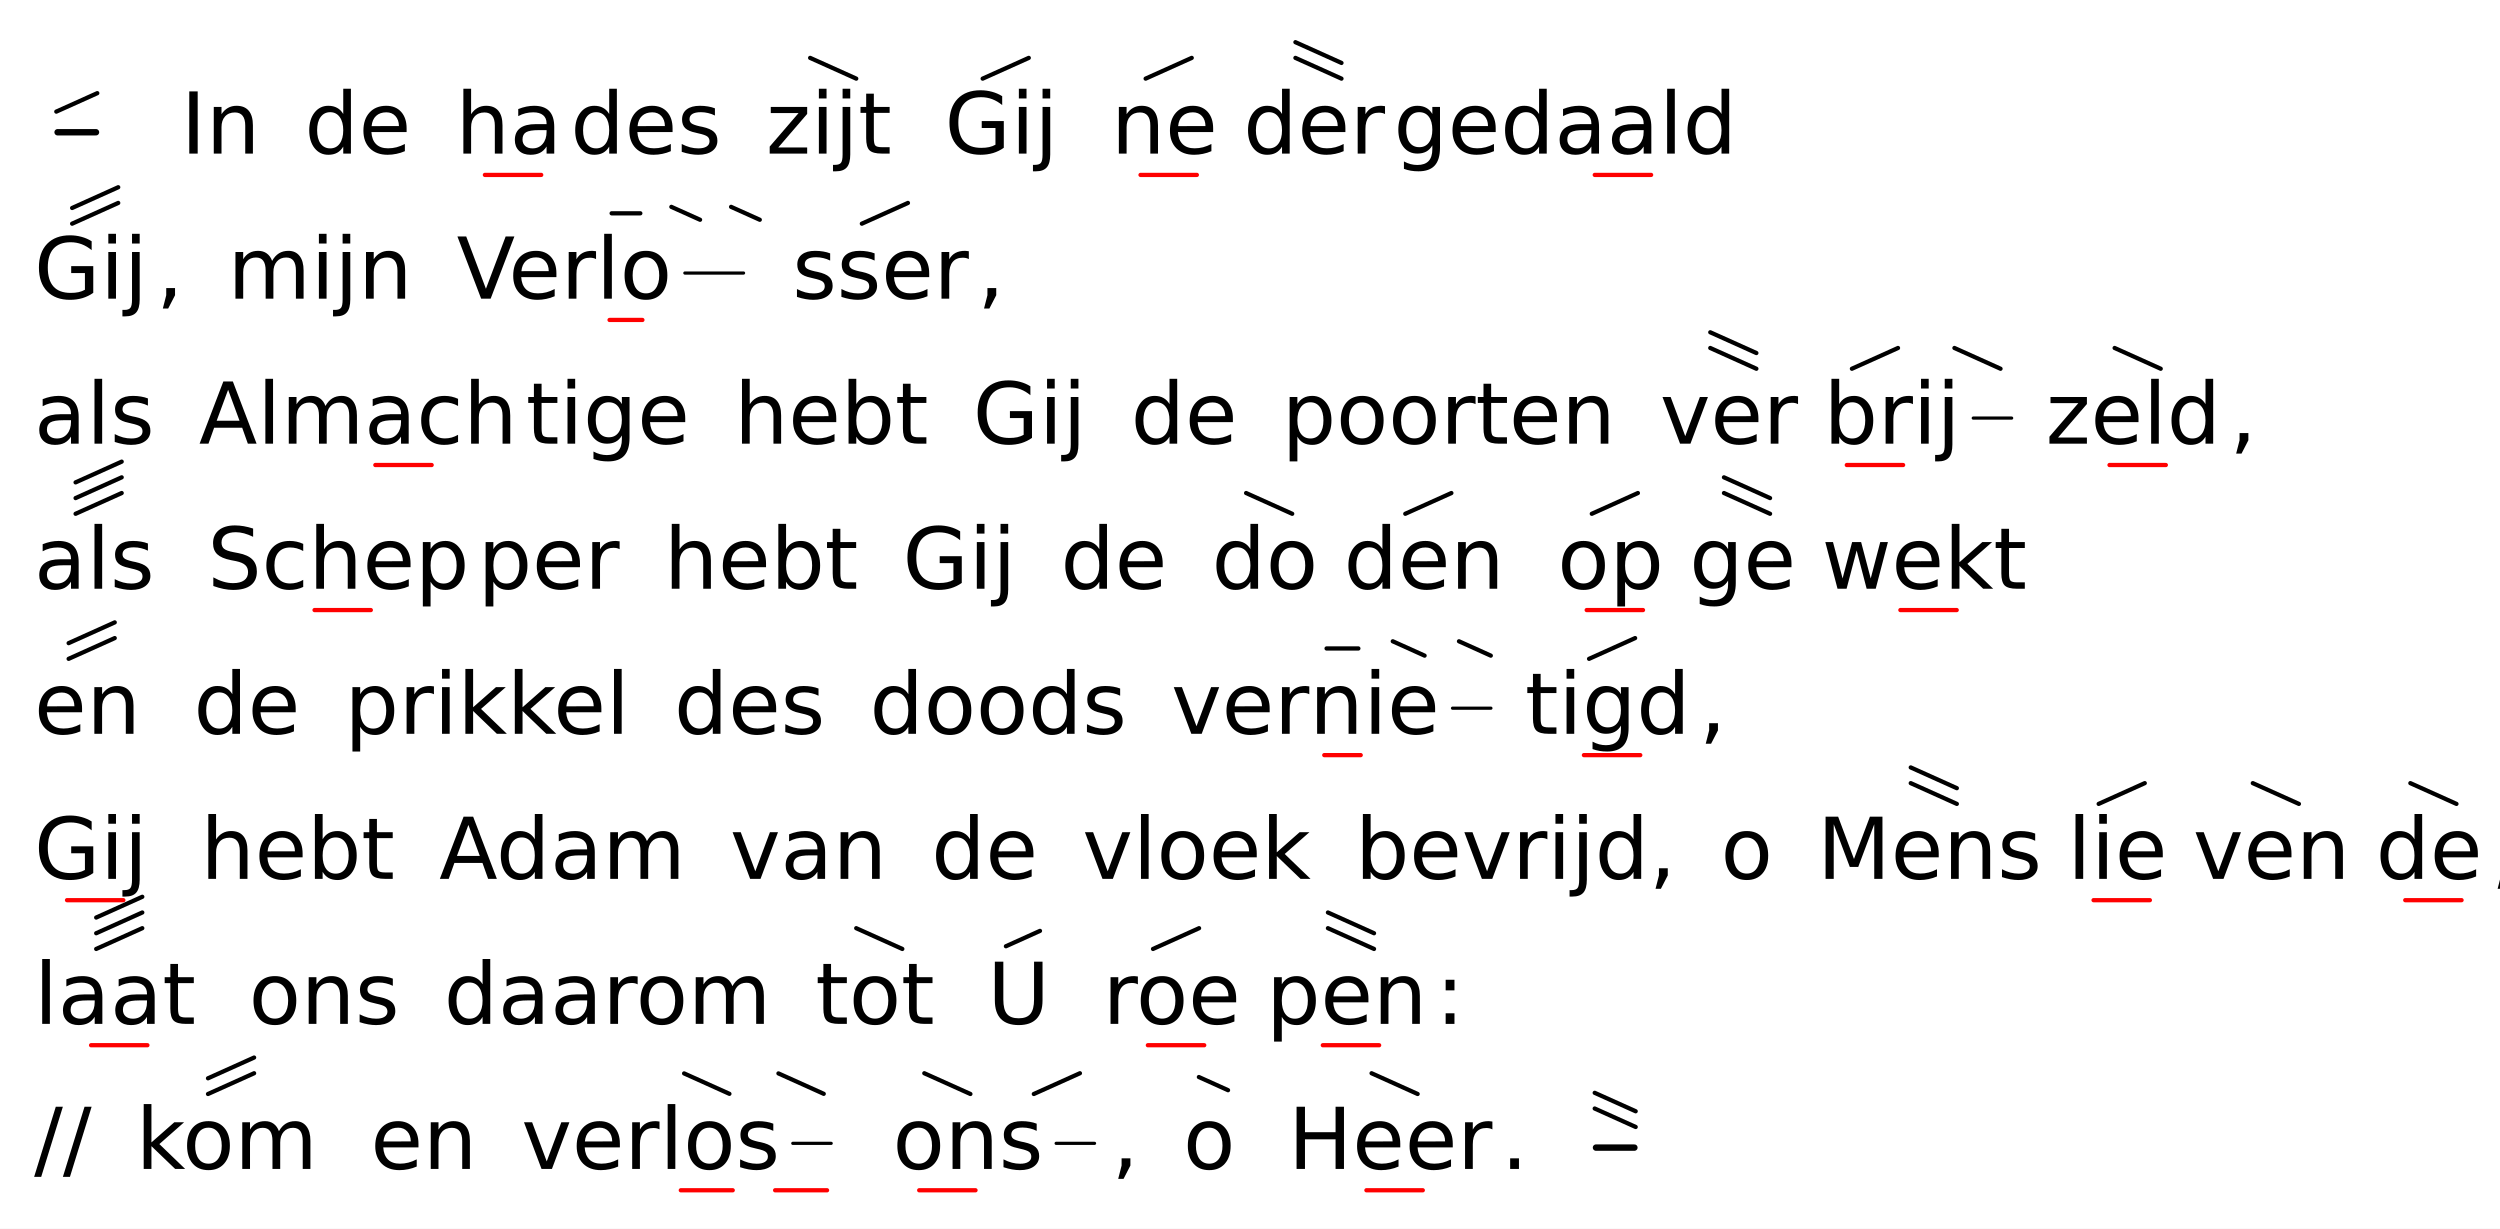
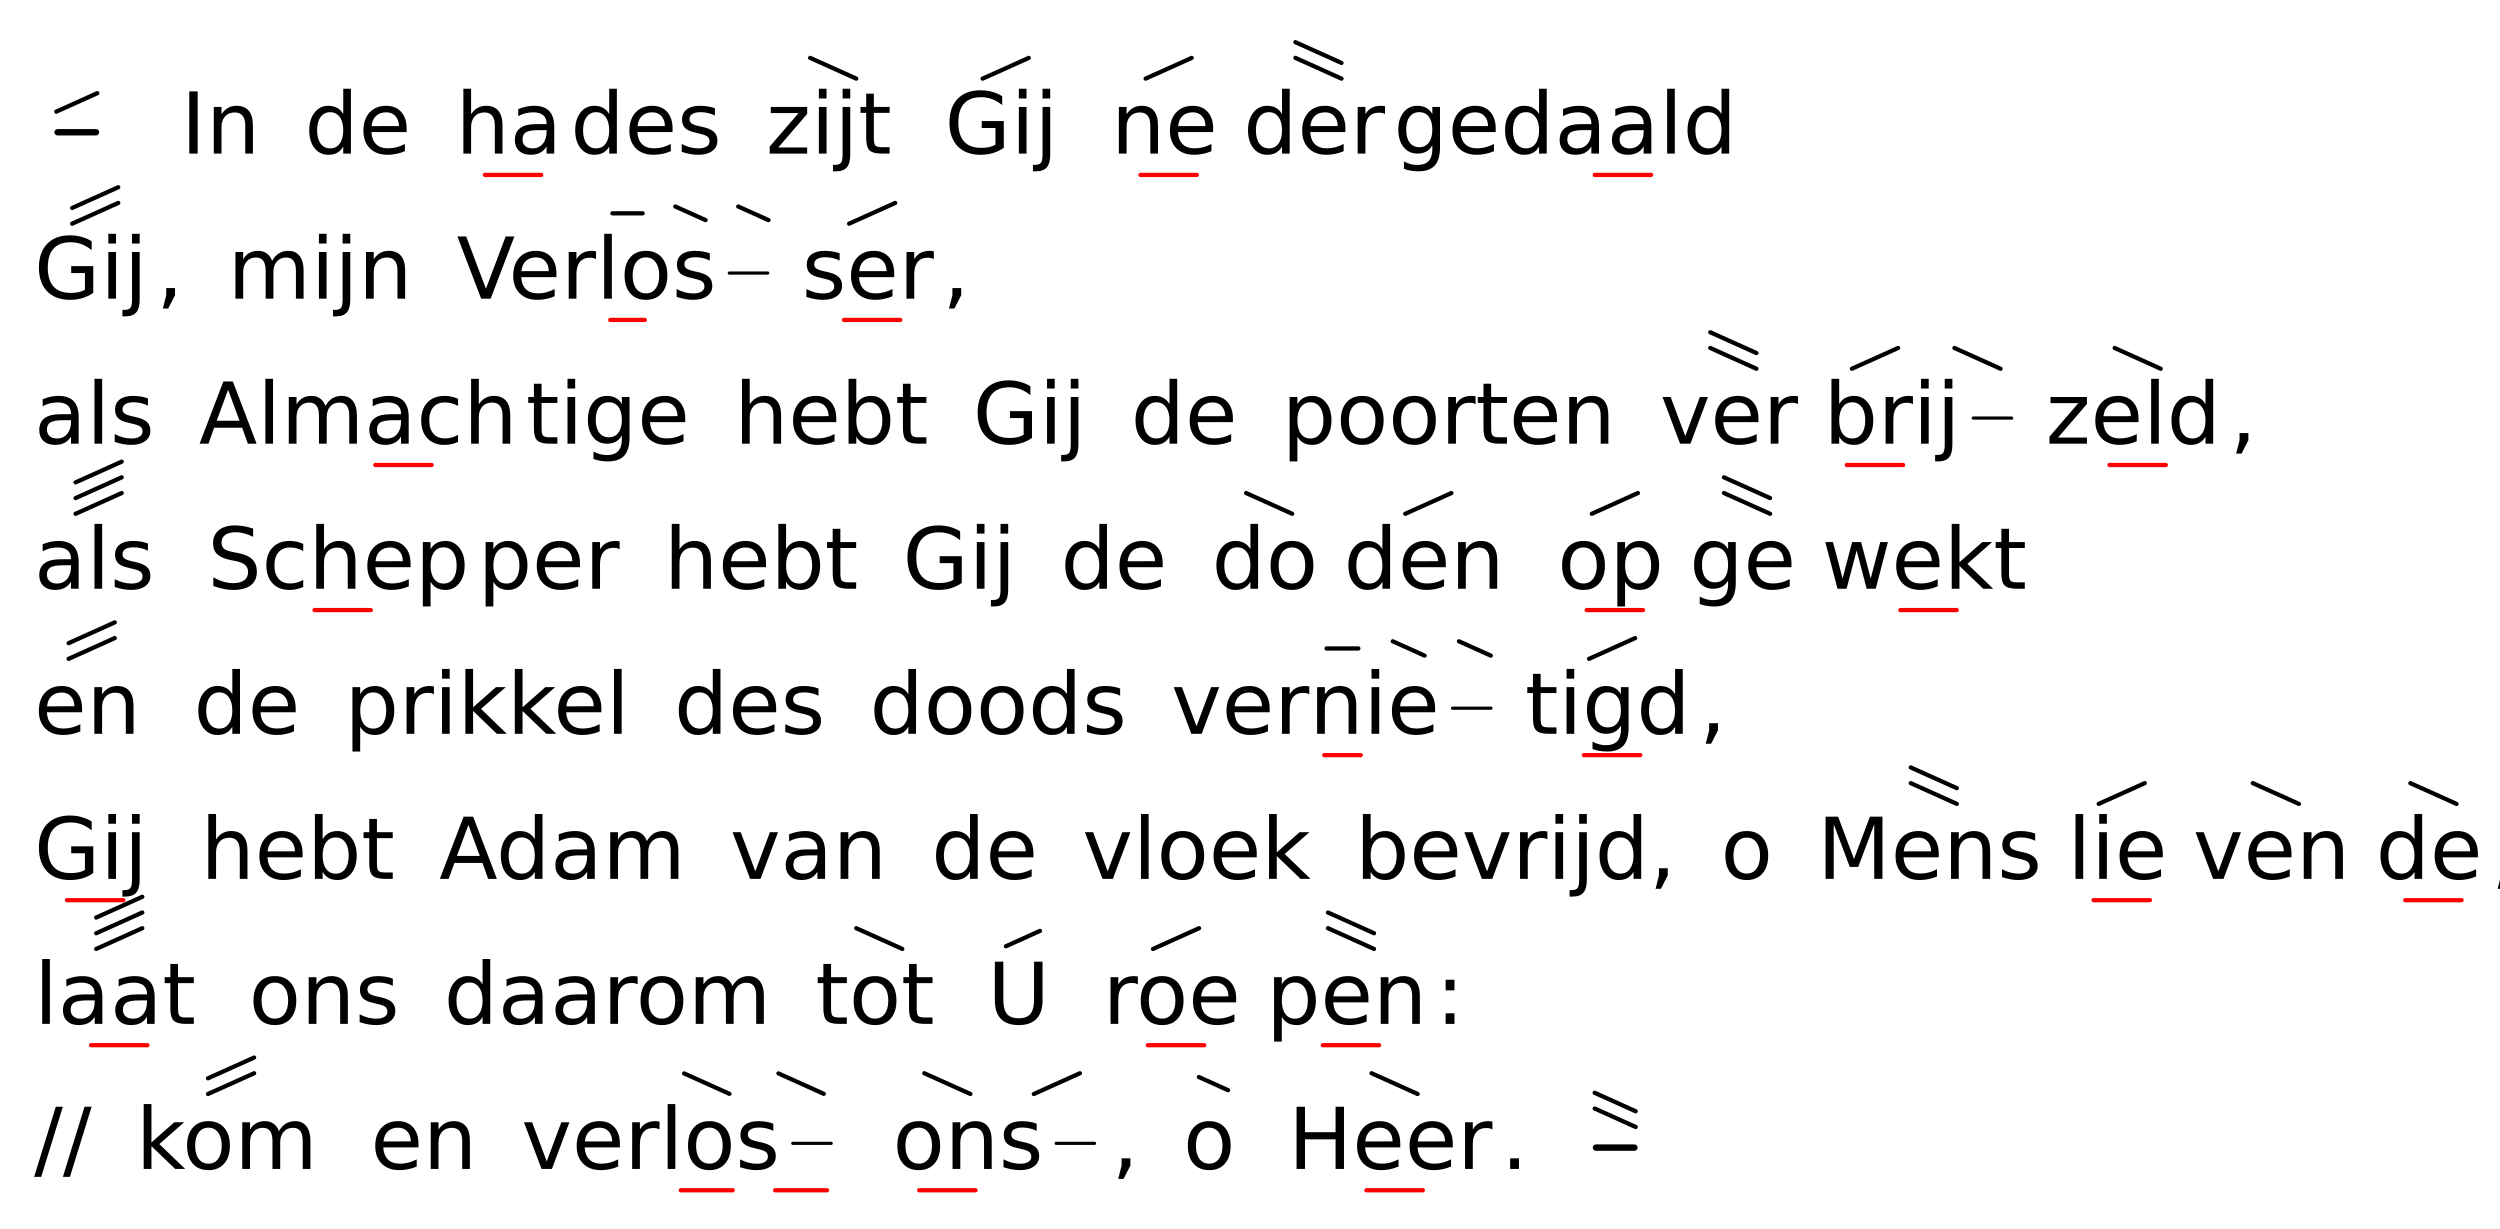
<svg xmlns="http://www.w3.org/2000/svg" class="vsa-svg" width="586" height="288" viewBox="0 0 586 288">
  <rect width="100%" height="100%" fill="white" />
  <g class="vsa-score">
    <g class="vsa-line" data-vsa-line="1">
      <g class="vsa-unit vsa-pitch-marker" data-vsa-unit="1">
        <g class="vsa-pitch-marker-upper-glyph vsa-upper-glyphs">
          <line class="vsa-glyph vsa-upper-glyph vsa-glyph-rise" x1="13.20" y1="26.16" x2="22.80" y2="21.84" stroke="black" stroke-width="1.00" stroke-linecap="round" />
        </g>
        <line class="vsa-pitch-marker-dash" x1="13.50" y1="31.00" x2="22.50" y2="31.00" stroke="black" stroke-width="1.50" stroke-linecap="round" />
      </g>
      <g class="vsa-unit vsa-unit-text" data-vsa-unit="3">
        <text class="vsa-text vsa-free-text" x="42.40" y="36.00" xml:space="preserve" font-family="DejaVu Sans" font-size="20.00">In</text>
      </g>
      <g class="vsa-unit vsa-unit-text" data-vsa-unit="5">
        <text class="vsa-text vsa-free-text" x="71.38" y="36.00" xml:space="preserve" font-family="DejaVu Sans" font-size="20.00">de</text>
      </g>
      <g class="vsa-unit vsa-unit-scope" data-vsa-unit="7">
        <text class="vsa-text vsa-sung-text" x="106.80" y="36.00" xml:space="preserve" font-family="DejaVu Sans" font-size="20.00">ha</text>
        <g class="vsa-glyph-group vsa-upper-glyphs">
</g>
        <g class="vsa-glyph-group vsa-lower-glyphs">
          <line class="vsa-glyph vsa-lower-glyph vsa-glyph-length" x1="113.66" y1="41.00" x2="126.86" y2="41.00" stroke="red" stroke-width="1.00" stroke-linecap="round" />
        </g>
      </g>
      <g class="vsa-unit vsa-unit-text" data-vsa-unit="8">
        <text class="vsa-text vsa-free-text" x="133.72" y="36.00" xml:space="preserve" font-family="DejaVu Sans" font-size="20.00">des</text>
      </g>
      <g class="vsa-unit vsa-unit-scope" data-vsa-unit="10">
        <text class="vsa-text vsa-sung-text" x="179.56" y="36.00" xml:space="preserve" font-family="DejaVu Sans" font-size="20.00">zijt</text>
        <g class="vsa-glyph-group vsa-upper-glyphs">
          <line class="vsa-glyph vsa-upper-glyph vsa-glyph-fall" x1="189.90" y1="13.57" x2="200.70" y2="18.43" stroke="black" stroke-width="1.00" stroke-linecap="round" />
        </g>
        <g class="vsa-glyph-group vsa-lower-glyphs">
</g>
      </g>
      <g class="vsa-unit vsa-unit-scope" data-vsa-unit="12">
        <text class="vsa-text vsa-sung-text" x="221.43" y="36.00" xml:space="preserve" font-family="DejaVu Sans" font-size="20.00">Gij</text>
        <g class="vsa-glyph-group vsa-upper-glyphs">
          <line class="vsa-glyph vsa-upper-glyph vsa-glyph-rise" x1="230.34" y1="18.43" x2="241.14" y2="13.57" stroke="black" stroke-width="1.00" stroke-linecap="round" />
        </g>
        <g class="vsa-glyph-group vsa-lower-glyphs">
</g>
      </g>
      <g class="vsa-unit vsa-unit-scope" data-vsa-unit="14">
        <text class="vsa-text vsa-sung-text" x="260.45" y="36.00" xml:space="preserve" font-family="DejaVu Sans" font-size="20.00">ne</text>
        <g class="vsa-glyph-group vsa-upper-glyphs">
          <line class="vsa-glyph vsa-upper-glyph vsa-glyph-rise" x1="268.54" y1="18.43" x2="279.34" y2="13.57" stroke="black" stroke-width="1.00" stroke-linecap="round" />
        </g>
        <g class="vsa-glyph-group vsa-lower-glyphs">
          <line class="vsa-glyph vsa-lower-glyph vsa-glyph-length" x1="267.34" y1="41.00" x2="280.54" y2="41.00" stroke="red" stroke-width="1.00" stroke-linecap="round" />
        </g>
      </g>
      <g class="vsa-unit vsa-unit-scope" data-vsa-unit="15">
        <text class="vsa-text vsa-sung-text" x="291.43" y="36.00" xml:space="preserve" font-family="DejaVu Sans" font-size="20.00">der</text>
        <g class="vsa-glyph-group vsa-upper-glyphs">
          <line class="vsa-glyph vsa-upper-glyph vsa-glyph-fall" x1="303.65" y1="13.57" x2="314.44" y2="18.43" stroke="black" stroke-width="1.00" stroke-linecap="round" />
          <line class="vsa-glyph vsa-upper-glyph vsa-glyph-fall" x1="303.65" y1="9.89" x2="314.44" y2="14.75" stroke="black" stroke-width="1.00" stroke-linecap="round" />
        </g>
        <g class="vsa-glyph-group vsa-lower-glyphs">
</g>
      </g>
      <g class="vsa-unit vsa-unit-text" data-vsa-unit="16">
        <text class="vsa-text vsa-free-text" x="326.66" y="36.00" xml:space="preserve" font-family="DejaVu Sans" font-size="20.00">ge</text>
      </g>
      <g class="vsa-unit vsa-unit-scope" data-vsa-unit="17">
        <text class="vsa-text vsa-sung-text" x="351.68" y="36.00" xml:space="preserve" font-family="DejaVu Sans" font-size="20.00">daald</text>
        <g class="vsa-glyph-group vsa-upper-glyphs">
</g>
        <g class="vsa-glyph-group vsa-lower-glyphs">
          <line class="vsa-glyph vsa-lower-glyph vsa-glyph-length" x1="373.81" y1="41.00" x2="387.02" y2="41.00" stroke="red" stroke-width="1.00" stroke-linecap="round" />
        </g>
      </g>
    </g>
    <g class="vsa-line" data-vsa-line="2">
      <g class="vsa-unit vsa-unit-scope" data-vsa-unit="1">
        <text class="vsa-text vsa-sung-text" x="8.00" y="70.00" xml:space="preserve" font-family="DejaVu Sans" font-size="20.00">Gij</text>
        <g class="vsa-glyph-group vsa-upper-glyphs">
          <line class="vsa-glyph vsa-upper-glyph vsa-glyph-rise" x1="16.91" y1="52.43" x2="27.71" y2="47.57" stroke="black" stroke-width="1.00" stroke-linecap="round" />
          <line class="vsa-glyph vsa-upper-glyph vsa-glyph-rise" x1="16.91" y1="48.75" x2="27.71" y2="43.89" stroke="black" stroke-width="1.00" stroke-linecap="round" />
        </g>
        <g class="vsa-glyph-group vsa-lower-glyphs">
</g>
      </g>
      <g class="vsa-unit vsa-unit-text" data-vsa-unit="2">
        <text class="vsa-text vsa-free-text" x="36.62" y="70.00" xml:space="preserve" font-family="DejaVu Sans" font-size="20.00">,</text>
      </g>
      <g class="vsa-unit vsa-unit-text" data-vsa-unit="4">
        <text class="vsa-text vsa-free-text" x="53.38" y="70.00" xml:space="preserve" font-family="DejaVu Sans" font-size="20.00">mijn</text>
      </g>
      <g class="vsa-unit vsa-unit-text" data-vsa-unit="6">
        <text class="vsa-text vsa-free-text" x="107.06" y="70.00" xml:space="preserve" font-family="DejaVu Sans" font-size="20.00">Ver</text>
      </g>
      <g class="vsa-unit vsa-unit-scope" data-vsa-unit="7">
-         <text class="vsa-text vsa-sung-text" x="139.73" y="70.00" xml:space="preserve" font-family="DejaVu Sans" font-size="20.00">lo</text>
-         <line class="vsa-filler-line" x1="160.53" y1="64.00" x2="174.29" y2="64.00" stroke="black" stroke-width="0.75" stroke-linecap="round" />
-         <g class="vsa-glyph-group vsa-upper-glyphs">
-           <line class="vsa-glyph vsa-upper-glyph vsa-glyph-flat" x1="143.37" y1="50.00" x2="150.09" y2="50.00" stroke="black" stroke-width="1.00" stroke-linecap="round" />
-           <line class="vsa-glyph vsa-upper-glyph vsa-glyph-fall" x1="157.37" y1="48.49" x2="164.09" y2="51.51" stroke="black" stroke-width="1.00" stroke-linecap="round" />
-           <line class="vsa-glyph vsa-upper-glyph vsa-glyph-fall" x1="171.37" y1="48.49" x2="178.09" y2="51.51" stroke="black" stroke-width="1.00" stroke-linecap="round" />
-         </g>
-         <g class="vsa-glyph-group vsa-lower-glyphs">
-           <line class="vsa-glyph vsa-lower-glyph vsa-glyph-length" x1="142.88" y1="75.00" x2="150.58" y2="75.00" stroke="red" stroke-width="1.00" stroke-linecap="round" />
+         <text class="vsa-text vsa-sung-text" x="139.73" y="70.00" xml:space="preserve" font-family="DejaVu Sans" font-size="20.00">los</text>
+         <line class="vsa-filler-line" x1="170.95" y1="64.00" x2="179.95" y2="64.00" stroke="black" stroke-width="0.75" stroke-linecap="round" />
+         <g class="vsa-glyph-group vsa-upper-glyphs">
+           <line class="vsa-glyph vsa-upper-glyph vsa-glyph-flat" x1="143.56" y1="50.00" x2="150.64" y2="50.00" stroke="black" stroke-width="1.00" stroke-linecap="round" />
+           <line class="vsa-glyph vsa-upper-glyph vsa-glyph-fall" x1="158.30" y1="48.41" x2="165.38" y2="51.59" stroke="black" stroke-width="1.00" stroke-linecap="round" />
+           <line class="vsa-glyph vsa-upper-glyph vsa-glyph-fall" x1="173.04" y1="48.41" x2="180.12" y2="51.59" stroke="black" stroke-width="1.00" stroke-linecap="round" />
+         </g>
+         <g class="vsa-glyph-group vsa-lower-glyphs">
+           <line class="vsa-glyph vsa-lower-glyph vsa-glyph-length" x1="143.05" y1="75.00" x2="151.15" y2="75.00" stroke="red" stroke-width="1.00" stroke-linecap="round" />
        </g>
      </g>
      <g class="vsa-unit vsa-unit-scope" data-vsa-unit="8">
-         <text class="vsa-text vsa-sung-text" x="185.73" y="70.00" xml:space="preserve" font-family="DejaVu Sans" font-size="20.00">sser</text>
-         <g class="vsa-glyph-group vsa-upper-glyphs">
-           <line class="vsa-glyph vsa-upper-glyph vsa-glyph-rise" x1="202.02" y1="52.43" x2="212.82" y2="47.57" stroke="black" stroke-width="1.00" stroke-linecap="round" />
-         </g>
-         <g class="vsa-glyph-group vsa-lower-glyphs">
- </g>
+         <text class="vsa-text vsa-sung-text" x="187.95" y="70.00" xml:space="preserve" font-family="DejaVu Sans" font-size="20.00">ser</text>
+         <g class="vsa-glyph-group vsa-upper-glyphs">
+           <line class="vsa-glyph vsa-upper-glyph vsa-glyph-rise" x1="199.03" y1="52.43" x2="209.83" y2="47.57" stroke="black" stroke-width="1.00" stroke-linecap="round" />
+         </g>
+         <g class="vsa-glyph-group vsa-lower-glyphs">
+           <line class="vsa-glyph vsa-lower-glyph vsa-glyph-length" x1="197.83" y1="75.00" x2="211.03" y2="75.00" stroke="red" stroke-width="1.00" stroke-linecap="round" />
+         </g>
      </g>
      <g class="vsa-unit vsa-unit-text" data-vsa-unit="9">
-         <text class="vsa-text vsa-free-text" x="229.11" y="70.00" xml:space="preserve" font-family="DejaVu Sans" font-size="20.00">,</text>
+         <text class="vsa-text vsa-free-text" x="220.90" y="70.00" xml:space="preserve" font-family="DejaVu Sans" font-size="20.00">,</text>
      </g>
    </g>
    <g class="vsa-line" data-vsa-line="3">
      <g class="vsa-unit vsa-unit-text" data-vsa-unit="1">
        <text class="vsa-text vsa-free-text" x="8.00" y="104.00" xml:space="preserve" font-family="DejaVu Sans" font-size="20.00">als</text>
      </g>
      <g class="vsa-unit vsa-unit-text" data-vsa-unit="3">
        <text class="vsa-text vsa-free-text" x="46.63" y="104.00" xml:space="preserve" font-family="DejaVu Sans" font-size="20.00">Al</text>
      </g>
      <g class="vsa-unit vsa-unit-scope" data-vsa-unit="4">
        <text class="vsa-text vsa-sung-text" x="65.88" y="104.00" xml:space="preserve" font-family="DejaVu Sans" font-size="20.00">mach</text>
        <g class="vsa-glyph-group vsa-upper-glyphs">
</g>
        <g class="vsa-glyph-group vsa-lower-glyphs">
          <line class="vsa-glyph vsa-lower-glyph vsa-glyph-length" x1="87.98" y1="109.00" x2="101.18" y2="109.00" stroke="red" stroke-width="1.00" stroke-linecap="round" />
        </g>
      </g>
      <g class="vsa-unit vsa-unit-text" data-vsa-unit="5">
        <text class="vsa-text vsa-free-text" x="123.29" y="104.00" xml:space="preserve" font-family="DejaVu Sans" font-size="20.00">tige</text>
      </g>
      <g class="vsa-unit vsa-unit-text" data-vsa-unit="7">
        <text class="vsa-text vsa-free-text" x="172.11" y="104.00" xml:space="preserve" font-family="DejaVu Sans" font-size="20.00">hebt</text>
      </g>
      <g class="vsa-unit vsa-unit-text" data-vsa-unit="9">
        <text class="vsa-text vsa-free-text" x="228.04" y="104.00" xml:space="preserve" font-family="DejaVu Sans" font-size="20.00">Gij</text>
      </g>
      <g class="vsa-unit vsa-unit-text" data-vsa-unit="11">
        <text class="vsa-text vsa-free-text" x="265.06" y="104.00" xml:space="preserve" font-family="DejaVu Sans" font-size="20.00">de</text>
      </g>
      <g class="vsa-unit vsa-unit-text" data-vsa-unit="13">
        <text class="vsa-text vsa-free-text" x="300.48" y="104.00" xml:space="preserve" font-family="DejaVu Sans" font-size="20.00">poorten</text>
      </g>
      <g class="vsa-unit vsa-unit-scope" data-vsa-unit="15">
        <text class="vsa-text vsa-sung-text" x="389.10" y="104.00" xml:space="preserve" font-family="DejaVu Sans" font-size="20.00">ver</text>
        <g class="vsa-glyph-group vsa-upper-glyphs">
          <line class="vsa-glyph vsa-upper-glyph vsa-glyph-fall" x1="400.89" y1="81.57" x2="411.69" y2="86.43" stroke="black" stroke-width="1.00" stroke-linecap="round" />
          <line class="vsa-glyph vsa-upper-glyph vsa-glyph-fall" x1="400.89" y1="77.89" x2="411.69" y2="82.75" stroke="black" stroke-width="1.00" stroke-linecap="round" />
        </g>
        <g class="vsa-glyph-group vsa-lower-glyphs">
</g>
      </g>
      <g class="vsa-unit vsa-unit-scope" data-vsa-unit="16">
        <text class="vsa-text vsa-sung-text" x="427.48" y="104.00" xml:space="preserve" font-family="DejaVu Sans" font-size="20.00">brij</text>
        <line class="vsa-filler-line" x1="462.53" y1="98.00" x2="471.53" y2="98.00" stroke="black" stroke-width="0.75" stroke-linecap="round" />
        <g class="vsa-glyph-group vsa-upper-glyphs">
          <line class="vsa-glyph vsa-upper-glyph vsa-glyph-rise" x1="434.09" y1="86.43" x2="444.89" y2="81.57" stroke="black" stroke-width="1.00" stroke-linecap="round" />
          <line class="vsa-glyph vsa-upper-glyph vsa-glyph-fall" x1="458.12" y1="81.57" x2="468.92" y2="86.43" stroke="black" stroke-width="1.00" stroke-linecap="round" />
        </g>
        <g class="vsa-glyph-group vsa-lower-glyphs">
          <line class="vsa-glyph vsa-lower-glyph vsa-glyph-length" x1="432.89" y1="109.00" x2="446.09" y2="109.00" stroke="red" stroke-width="1.00" stroke-linecap="round" />
        </g>
      </g>
      <g class="vsa-unit vsa-unit-scope" data-vsa-unit="17">
        <text class="vsa-text vsa-sung-text" x="479.53" y="104.00" xml:space="preserve" font-family="DejaVu Sans" font-size="20.00">zeld</text>
        <g class="vsa-glyph-group vsa-upper-glyphs">
          <line class="vsa-glyph vsa-upper-glyph vsa-glyph-fall" x1="495.67" y1="81.57" x2="506.47" y2="86.43" stroke="black" stroke-width="1.00" stroke-linecap="round" />
        </g>
        <g class="vsa-glyph-group vsa-lower-glyphs">
          <line class="vsa-glyph vsa-lower-glyph vsa-glyph-length" x1="494.47" y1="109.00" x2="507.67" y2="109.00" stroke="red" stroke-width="1.00" stroke-linecap="round" />
        </g>
      </g>
      <g class="vsa-unit vsa-unit-text" data-vsa-unit="18">
        <text class="vsa-text vsa-free-text" x="522.61" y="104.00" xml:space="preserve" font-family="DejaVu Sans" font-size="20.00">,</text>
      </g>
    </g>
    <g class="vsa-line" data-vsa-line="4">
      <g class="vsa-unit vsa-unit-scope" data-vsa-unit="1">
        <text class="vsa-text vsa-sung-text" x="8.00" y="138.00" xml:space="preserve" font-family="DejaVu Sans" font-size="20.00">als</text>
        <g class="vsa-glyph-group vsa-upper-glyphs">
          <line class="vsa-glyph vsa-upper-glyph vsa-glyph-rise" x1="17.72" y1="120.43" x2="28.52" y2="115.57" stroke="black" stroke-width="1.00" stroke-linecap="round" />
          <line class="vsa-glyph vsa-upper-glyph vsa-glyph-rise" x1="17.72" y1="116.75" x2="28.52" y2="111.89" stroke="black" stroke-width="1.00" stroke-linecap="round" />
          <line class="vsa-glyph vsa-upper-glyph vsa-glyph-rise" x1="17.72" y1="113.07" x2="28.52" y2="108.21" stroke="black" stroke-width="1.00" stroke-linecap="round" />
        </g>
        <g class="vsa-glyph-group vsa-lower-glyphs">
</g>
      </g>
      <g class="vsa-unit vsa-unit-scope" data-vsa-unit="3">
        <text class="vsa-text vsa-sung-text" x="48.63" y="138.00" xml:space="preserve" font-family="DejaVu Sans" font-size="20.00">Schep</text>
        <g class="vsa-glyph-group vsa-upper-glyphs">
</g>
        <g class="vsa-glyph-group vsa-lower-glyphs">
          <line class="vsa-glyph vsa-lower-glyph vsa-glyph-length" x1="73.73" y1="143.00" x2="86.92" y2="143.00" stroke="red" stroke-width="1.00" stroke-linecap="round" />
        </g>
      </g>
      <g class="vsa-unit vsa-unit-text" data-vsa-unit="4">
        <text class="vsa-text vsa-free-text" x="112.02" y="138.00" xml:space="preserve" font-family="DejaVu Sans" font-size="20.00">per</text>
      </g>
      <g class="vsa-unit vsa-unit-text" data-vsa-unit="6">
        <text class="vsa-text vsa-free-text" x="155.65" y="138.00" xml:space="preserve" font-family="DejaVu Sans" font-size="20.00">hebt</text>
      </g>
      <g class="vsa-unit vsa-unit-text" data-vsa-unit="8">
        <text class="vsa-text vsa-free-text" x="211.58" y="138.00" xml:space="preserve" font-family="DejaVu Sans" font-size="20.00">Gij</text>
      </g>
      <g class="vsa-unit vsa-unit-text" data-vsa-unit="10">
        <text class="vsa-text vsa-free-text" x="248.60" y="138.00" xml:space="preserve" font-family="DejaVu Sans" font-size="20.00">de</text>
      </g>
      <g class="vsa-unit vsa-unit-scope" data-vsa-unit="12">
        <text class="vsa-text vsa-sung-text" x="284.02" y="138.00" xml:space="preserve" font-family="DejaVu Sans" font-size="20.00">do</text>
        <g class="vsa-glyph-group vsa-upper-glyphs">
          <line class="vsa-glyph vsa-upper-glyph vsa-glyph-fall" x1="292.09" y1="115.57" x2="302.89" y2="120.43" stroke="black" stroke-width="1.00" stroke-linecap="round" />
        </g>
        <g class="vsa-glyph-group vsa-lower-glyphs">
</g>
      </g>
      <g class="vsa-unit vsa-unit-scope" data-vsa-unit="13">
        <text class="vsa-text vsa-sung-text" x="314.96" y="138.00" xml:space="preserve" font-family="DejaVu Sans" font-size="20.00">den</text>
        <g class="vsa-glyph-group vsa-upper-glyphs">
          <line class="vsa-glyph vsa-upper-glyph vsa-glyph-rise" x1="329.40" y1="120.43" x2="340.20" y2="115.57" stroke="black" stroke-width="1.00" stroke-linecap="round" />
        </g>
        <g class="vsa-glyph-group vsa-lower-glyphs">
</g>
      </g>
      <g class="vsa-unit vsa-unit-scope" data-vsa-unit="15">
        <text class="vsa-text vsa-sung-text" x="365.05" y="138.00" xml:space="preserve" font-family="DejaVu Sans" font-size="20.00">op</text>
        <g class="vsa-glyph-group vsa-upper-glyphs">
          <line class="vsa-glyph vsa-upper-glyph vsa-glyph-rise" x1="373.12" y1="120.43" x2="383.92" y2="115.57" stroke="black" stroke-width="1.00" stroke-linecap="round" />
        </g>
        <g class="vsa-glyph-group vsa-lower-glyphs">
          <line class="vsa-glyph vsa-lower-glyph vsa-glyph-length" x1="371.92" y1="143.00" x2="385.12" y2="143.00" stroke="red" stroke-width="1.00" stroke-linecap="round" />
        </g>
      </g>
      <g class="vsa-unit vsa-unit-scope" data-vsa-unit="16">
        <text class="vsa-text vsa-sung-text" x="395.99" y="138.00" xml:space="preserve" font-family="DejaVu Sans" font-size="20.00">ge</text>
        <g class="vsa-glyph-group vsa-upper-glyphs">
          <line class="vsa-glyph vsa-upper-glyph vsa-glyph-fall" x1="404.10" y1="115.57" x2="414.90" y2="120.43" stroke="black" stroke-width="1.00" stroke-linecap="round" />
          <line class="vsa-glyph vsa-upper-glyph vsa-glyph-fall" x1="404.10" y1="111.89" x2="414.90" y2="116.75" stroke="black" stroke-width="1.00" stroke-linecap="round" />
        </g>
        <g class="vsa-glyph-group vsa-lower-glyphs">
</g>
      </g>
      <g class="vsa-unit vsa-unit-scope" data-vsa-unit="17">
        <text class="vsa-text vsa-sung-text" x="427.01" y="138.00" xml:space="preserve" font-family="DejaVu Sans" font-size="20.00">wekt</text>
        <g class="vsa-glyph-group vsa-upper-glyphs">
</g>
        <g class="vsa-glyph-group vsa-lower-glyphs">
          <line class="vsa-glyph vsa-lower-glyph vsa-glyph-length" x1="445.45" y1="143.00" x2="458.65" y2="143.00" stroke="red" stroke-width="1.00" stroke-linecap="round" />
        </g>
      </g>
    </g>
    <g class="vsa-line" data-vsa-line="5">
      <g class="vsa-unit vsa-unit-scope" data-vsa-unit="1">
        <text class="vsa-text vsa-sung-text" x="8.00" y="172.00" xml:space="preserve" font-family="DejaVu Sans" font-size="20.00">en</text>
        <g class="vsa-glyph-group vsa-upper-glyphs">
          <line class="vsa-glyph vsa-upper-glyph vsa-glyph-rise" x1="16.09" y1="154.43" x2="26.89" y2="149.57" stroke="black" stroke-width="1.00" stroke-linecap="round" />
          <line class="vsa-glyph vsa-upper-glyph vsa-glyph-rise" x1="16.09" y1="150.75" x2="26.89" y2="145.89" stroke="black" stroke-width="1.00" stroke-linecap="round" />
        </g>
        <g class="vsa-glyph-group vsa-lower-glyphs">
</g>
      </g>
      <g class="vsa-unit vsa-unit-text" data-vsa-unit="3">
        <text class="vsa-text vsa-free-text" x="45.38" y="172.00" xml:space="preserve" font-family="DejaVu Sans" font-size="20.00">de</text>
      </g>
      <g class="vsa-unit vsa-unit-text" data-vsa-unit="5">
        <text class="vsa-text vsa-free-text" x="80.80" y="172.00" xml:space="preserve" font-family="DejaVu Sans" font-size="20.00">prikkel</text>
      </g>
      <g class="vsa-unit vsa-unit-text" data-vsa-unit="7">
        <text class="vsa-text vsa-free-text" x="158.00" y="172.00" xml:space="preserve" font-family="DejaVu Sans" font-size="20.00">des</text>
      </g>
      <g class="vsa-unit vsa-unit-text" data-vsa-unit="9">
        <text class="vsa-text vsa-free-text" x="203.84" y="172.00" xml:space="preserve" font-family="DejaVu Sans" font-size="20.00">doods</text>
      </g>
      <g class="vsa-unit vsa-unit-text" data-vsa-unit="11">
        <text class="vsa-text vsa-free-text" x="274.54" y="172.00" xml:space="preserve" font-family="DejaVu Sans" font-size="20.00">ver</text>
      </g>
      <g class="vsa-unit vsa-unit-scope" data-vsa-unit="12">
        <text class="vsa-text vsa-sung-text" x="306.92" y="172.00" xml:space="preserve" font-family="DejaVu Sans" font-size="20.00">nie</text>
        <line class="vsa-filler-line" x1="340.47" y1="166.00" x2="349.47" y2="166.00" stroke="black" stroke-width="0.75" stroke-linecap="round" />
        <g class="vsa-glyph-group vsa-upper-glyphs">
          <line class="vsa-glyph vsa-upper-glyph vsa-glyph-flat" x1="310.95" y1="152.00" x2="318.40" y2="152.00" stroke="black" stroke-width="1.00" stroke-linecap="round" />
          <line class="vsa-glyph vsa-upper-glyph vsa-glyph-fall" x1="326.47" y1="150.32" x2="333.92" y2="153.68" stroke="black" stroke-width="1.00" stroke-linecap="round" />
          <line class="vsa-glyph vsa-upper-glyph vsa-glyph-fall" x1="341.99" y1="150.32" x2="349.44" y2="153.68" stroke="black" stroke-width="1.00" stroke-linecap="round" />
        </g>
        <g class="vsa-glyph-group vsa-lower-glyphs">
          <line class="vsa-glyph vsa-lower-glyph vsa-glyph-length" x1="310.41" y1="177.00" x2="318.95" y2="177.00" stroke="red" stroke-width="1.00" stroke-linecap="round" />
        </g>
      </g>
      <g class="vsa-unit vsa-unit-scope" data-vsa-unit="13">
        <text class="vsa-text vsa-sung-text" x="357.47" y="172.00" xml:space="preserve" font-family="DejaVu Sans" font-size="20.00">tigd</text>
        <g class="vsa-glyph-group vsa-upper-glyphs">
          <line class="vsa-glyph vsa-upper-glyph vsa-glyph-rise" x1="372.48" y1="154.43" x2="383.27" y2="149.57" stroke="black" stroke-width="1.00" stroke-linecap="round" />
        </g>
        <g class="vsa-glyph-group vsa-lower-glyphs">
          <line class="vsa-glyph vsa-lower-glyph vsa-glyph-length" x1="371.27" y1="177.00" x2="384.48" y2="177.00" stroke="red" stroke-width="1.00" stroke-linecap="round" />
        </g>
      </g>
      <g class="vsa-unit vsa-unit-text" data-vsa-unit="14">
        <text class="vsa-text vsa-free-text" x="398.28" y="172.00" xml:space="preserve" font-family="DejaVu Sans" font-size="20.00">,</text>
      </g>
    </g>
    <g class="vsa-line" data-vsa-line="6">
      <g class="vsa-unit vsa-unit-scope" data-vsa-unit="1">
        <text class="vsa-text vsa-sung-text" x="8.00" y="206.00" xml:space="preserve" font-family="DejaVu Sans" font-size="20.00">Gij</text>
        <g class="vsa-glyph-group vsa-upper-glyphs">
</g>
        <g class="vsa-glyph-group vsa-lower-glyphs">
          <line class="vsa-glyph vsa-lower-glyph vsa-glyph-length" x1="15.71" y1="211.00" x2="28.91" y2="211.00" stroke="red" stroke-width="1.00" stroke-linecap="round" />
        </g>
      </g>
      <g class="vsa-unit vsa-unit-text" data-vsa-unit="3">
        <text class="vsa-text vsa-free-text" x="47.02" y="206.00" xml:space="preserve" font-family="DejaVu Sans" font-size="20.00">hebt</text>
      </g>
      <g class="vsa-unit vsa-unit-text" data-vsa-unit="5">
        <text class="vsa-text vsa-free-text" x="102.95" y="206.00" xml:space="preserve" font-family="DejaVu Sans" font-size="20.00">Adam</text>
      </g>
      <g class="vsa-unit vsa-unit-text" data-vsa-unit="7">
        <text class="vsa-text vsa-free-text" x="171.13" y="206.00" xml:space="preserve" font-family="DejaVu Sans" font-size="20.00">van</text>
      </g>
      <g class="vsa-unit vsa-unit-text" data-vsa-unit="9">
        <text class="vsa-text vsa-free-text" x="218.30" y="206.00" xml:space="preserve" font-family="DejaVu Sans" font-size="20.00">de</text>
      </g>
      <g class="vsa-unit vsa-unit-text" data-vsa-unit="11">
        <text class="vsa-text vsa-free-text" x="253.72" y="206.00" xml:space="preserve" font-family="DejaVu Sans" font-size="20.00">vloek</text>
      </g>
      <g class="vsa-unit vsa-unit-text" data-vsa-unit="13">
        <text class="vsa-text vsa-free-text" x="317.65" y="206.00" xml:space="preserve" font-family="DejaVu Sans" font-size="20.00">bevrijd,</text>
      </g>
      <g class="vsa-unit vsa-unit-text" data-vsa-unit="15">
        <text class="vsa-text vsa-free-text" x="403.32" y="206.00" xml:space="preserve" font-family="DejaVu Sans" font-size="20.00">o</text>
      </g>
      <g class="vsa-unit vsa-unit-scope" data-vsa-unit="17">
        <text class="vsa-text vsa-sung-text" x="425.95" y="206.00" xml:space="preserve" font-family="DejaVu Sans" font-size="20.00">Mens</text>
        <g class="vsa-glyph-group vsa-upper-glyphs">
          <line class="vsa-glyph vsa-upper-glyph vsa-glyph-fall" x1="447.88" y1="183.57" x2="458.68" y2="188.43" stroke="black" stroke-width="1.00" stroke-linecap="round" />
          <line class="vsa-glyph vsa-upper-glyph vsa-glyph-fall" x1="447.88" y1="179.89" x2="458.68" y2="184.75" stroke="black" stroke-width="1.00" stroke-linecap="round" />
        </g>
        <g class="vsa-glyph-group vsa-lower-glyphs">
</g>
      </g>
      <g class="vsa-unit vsa-unit-scope" data-vsa-unit="18">
        <text class="vsa-text vsa-sung-text" x="484.61" y="206.00" xml:space="preserve" font-family="DejaVu Sans" font-size="20.00">lie</text>
        <g class="vsa-glyph-group vsa-upper-glyphs">
          <line class="vsa-glyph vsa-upper-glyph vsa-glyph-rise" x1="491.93" y1="188.43" x2="502.73" y2="183.57" stroke="black" stroke-width="1.00" stroke-linecap="round" />
        </g>
        <g class="vsa-glyph-group vsa-lower-glyphs">
          <line class="vsa-glyph vsa-lower-glyph vsa-glyph-length" x1="490.73" y1="211.00" x2="503.93" y2="211.00" stroke="red" stroke-width="1.00" stroke-linecap="round" />
        </g>
      </g>
      <g class="vsa-unit vsa-unit-scope" data-vsa-unit="19">
        <text class="vsa-text vsa-sung-text" x="514.05" y="206.00" xml:space="preserve" font-family="DejaVu Sans" font-size="20.00">ven</text>
        <g class="vsa-glyph-group vsa-upper-glyphs">
          <line class="vsa-glyph vsa-upper-glyph vsa-glyph-fall" x1="528.06" y1="183.57" x2="538.86" y2="188.43" stroke="black" stroke-width="1.00" stroke-linecap="round" />
        </g>
        <g class="vsa-glyph-group vsa-lower-glyphs">
</g>
      </g>
      <g class="vsa-unit vsa-unit-scope" data-vsa-unit="20">
        <text class="vsa-text vsa-sung-text" x="556.88" y="206.00" xml:space="preserve" font-family="DejaVu Sans" font-size="20.00">de</text>
        <g class="vsa-glyph-group vsa-upper-glyphs">
          <line class="vsa-glyph vsa-upper-glyph vsa-glyph-fall" x1="564.99" y1="183.57" x2="575.79" y2="188.43" stroke="black" stroke-width="1.00" stroke-linecap="round" />
        </g>
        <g class="vsa-glyph-group vsa-lower-glyphs">
          <line class="vsa-glyph vsa-lower-glyph vsa-glyph-length" x1="563.79" y1="211.00" x2="576.99" y2="211.00" stroke="red" stroke-width="1.00" stroke-linecap="round" />
        </g>
      </g>
      <g class="vsa-unit vsa-unit-text" data-vsa-unit="21">
        <text class="vsa-text vsa-free-text" x="583.90" y="206.00" xml:space="preserve" font-family="DejaVu Sans" font-size="20.00">,</text>
      </g>
    </g>
    <g class="vsa-line" data-vsa-line="7">
      <g class="vsa-unit vsa-unit-scope" data-vsa-unit="1">
        <text class="vsa-text vsa-sung-text" x="8.00" y="240.00" xml:space="preserve" font-family="DejaVu Sans" font-size="20.00">laat</text>
        <g class="vsa-glyph-group vsa-upper-glyphs">
          <line class="vsa-glyph vsa-upper-glyph vsa-glyph-rise" x1="22.55" y1="222.43" x2="33.35" y2="217.57" stroke="black" stroke-width="1.00" stroke-linecap="round" />
          <line class="vsa-glyph vsa-upper-glyph vsa-glyph-rise" x1="22.55" y1="218.75" x2="33.35" y2="213.89" stroke="black" stroke-width="1.00" stroke-linecap="round" />
          <line class="vsa-glyph vsa-upper-glyph vsa-glyph-rise" x1="22.55" y1="215.07" x2="33.35" y2="210.21" stroke="black" stroke-width="1.00" stroke-linecap="round" />
        </g>
        <g class="vsa-glyph-group vsa-lower-glyphs">
          <line class="vsa-glyph vsa-lower-glyph vsa-glyph-length" x1="21.35" y1="245.00" x2="34.55" y2="245.00" stroke="red" stroke-width="1.00" stroke-linecap="round" />
        </g>
      </g>
      <g class="vsa-unit vsa-unit-text" data-vsa-unit="3">
        <text class="vsa-text vsa-free-text" x="58.31" y="240.00" xml:space="preserve" font-family="DejaVu Sans" font-size="20.00">ons</text>
      </g>
      <g class="vsa-unit vsa-unit-text" data-vsa-unit="5">
        <text class="vsa-text vsa-free-text" x="104.04" y="240.00" xml:space="preserve" font-family="DejaVu Sans" font-size="20.00">daarom</text>
      </g>
      <g class="vsa-unit vsa-unit-scope" data-vsa-unit="7">
        <text class="vsa-text vsa-sung-text" x="191.14" y="240.00" xml:space="preserve" font-family="DejaVu Sans" font-size="20.00">tot</text>
        <g class="vsa-glyph-group vsa-upper-glyphs">
          <line class="vsa-glyph vsa-upper-glyph vsa-glyph-fall" x1="200.70" y1="217.57" x2="211.50" y2="222.43" stroke="black" stroke-width="1.00" stroke-linecap="round" />
        </g>
        <g class="vsa-glyph-group vsa-lower-glyphs">
</g>
      </g>
      <g class="vsa-unit vsa-unit-scope" data-vsa-unit="9">
        <text class="vsa-text vsa-sung-text" x="231.46" y="240.00" xml:space="preserve" font-family="DejaVu Sans" font-size="20.00">U</text>
        <g class="vsa-glyph-group vsa-upper-glyphs">
          <line class="vsa-glyph vsa-upper-glyph vsa-glyph-rise" x1="235.79" y1="221.80" x2="243.77" y2="218.20" stroke="black" stroke-width="1.00" stroke-linecap="round" />
        </g>
        <g class="vsa-glyph-group vsa-lower-glyphs">
</g>
      </g>
      <g class="vsa-unit vsa-unit-scope" data-vsa-unit="11">
        <text class="vsa-text vsa-sung-text" x="258.50" y="240.00" xml:space="preserve" font-family="DejaVu Sans" font-size="20.00">roe</text>
        <g class="vsa-glyph-group vsa-upper-glyphs">
          <line class="vsa-glyph vsa-upper-glyph vsa-glyph-rise" x1="270.27" y1="222.43" x2="281.06" y2="217.57" stroke="black" stroke-width="1.00" stroke-linecap="round" />
        </g>
        <g class="vsa-glyph-group vsa-lower-glyphs">
          <line class="vsa-glyph vsa-lower-glyph vsa-glyph-length" x1="269.06" y1="245.00" x2="282.27" y2="245.00" stroke="red" stroke-width="1.00" stroke-linecap="round" />
        </g>
      </g>
      <g class="vsa-unit vsa-unit-scope" data-vsa-unit="12">
        <text class="vsa-text vsa-sung-text" x="296.83" y="240.00" xml:space="preserve" font-family="DejaVu Sans" font-size="20.00">pen</text>
        <g class="vsa-glyph-group vsa-upper-glyphs">
          <line class="vsa-glyph vsa-upper-glyph vsa-glyph-fall" x1="311.27" y1="217.57" x2="322.07" y2="222.43" stroke="black" stroke-width="1.00" stroke-linecap="round" />
          <line class="vsa-glyph vsa-upper-glyph vsa-glyph-fall" x1="311.27" y1="213.89" x2="322.07" y2="218.75" stroke="black" stroke-width="1.00" stroke-linecap="round" />
        </g>
        <g class="vsa-glyph-group vsa-lower-glyphs">
          <line class="vsa-glyph vsa-lower-glyph vsa-glyph-length" x1="310.07" y1="245.00" x2="323.27" y2="245.00" stroke="red" stroke-width="1.00" stroke-linecap="round" />
        </g>
      </g>
      <g class="vsa-unit vsa-unit-text" data-vsa-unit="13">
        <text class="vsa-text vsa-free-text" x="336.52" y="240.00" xml:space="preserve" font-family="DejaVu Sans" font-size="20.00">:</text>
      </g>
    </g>
    <g class="vsa-line" data-vsa-line="8">
      <g class="vsa-unit vsa-unit-text" data-vsa-unit="1">
        <text class="vsa-text vsa-free-text" x="8.00" y="274.00" xml:space="preserve" font-family="DejaVu Sans" font-size="20.00">//</text>
      </g>
      <g class="vsa-unit vsa-unit-scope" data-vsa-unit="3">
        <text class="vsa-text vsa-sung-text" x="31.87" y="274.00" xml:space="preserve" font-family="DejaVu Sans" font-size="20.00">kom</text>
        <g class="vsa-glyph-group vsa-upper-glyphs">
          <line class="vsa-glyph vsa-upper-glyph vsa-glyph-rise" x1="48.76" y1="256.43" x2="59.56" y2="251.57" stroke="black" stroke-width="1.00" stroke-linecap="round" />
          <line class="vsa-glyph vsa-upper-glyph vsa-glyph-rise" x1="48.76" y1="252.75" x2="59.56" y2="247.89" stroke="black" stroke-width="1.00" stroke-linecap="round" />
        </g>
        <g class="vsa-glyph-group vsa-lower-glyphs">
</g>
      </g>
      <g class="vsa-unit vsa-unit-text" data-vsa-unit="5">
        <text class="vsa-text vsa-free-text" x="86.85" y="274.00" xml:space="preserve" font-family="DejaVu Sans" font-size="20.00">en</text>
      </g>
      <g class="vsa-unit vsa-unit-text" data-vsa-unit="7">
        <text class="vsa-text vsa-free-text" x="122.23" y="274.00" xml:space="preserve" font-family="DejaVu Sans" font-size="20.00">ver</text>
      </g>
      <g class="vsa-unit vsa-unit-scope" data-vsa-unit="8">
        <text class="vsa-text vsa-sung-text" x="154.61" y="274.00" xml:space="preserve" font-family="DejaVu Sans" font-size="20.00">los</text>
        <line class="vsa-filler-line" x1="185.83" y1="268.00" x2="194.83" y2="268.00" stroke="black" stroke-width="0.75" stroke-linecap="round" />
        <g class="vsa-glyph-group vsa-upper-glyphs">
          <line class="vsa-glyph vsa-upper-glyph vsa-glyph-fall" x1="160.36" y1="251.61" x2="170.97" y2="256.39" stroke="black" stroke-width="1.00" stroke-linecap="round" />
          <line class="vsa-glyph vsa-upper-glyph vsa-glyph-fall" x1="182.47" y1="251.61" x2="193.08" y2="256.39" stroke="black" stroke-width="1.00" stroke-linecap="round" />
        </g>
        <g class="vsa-glyph-group vsa-lower-glyphs">
          <line class="vsa-glyph vsa-lower-glyph vsa-glyph-length" x1="159.58" y1="279.00" x2="171.75" y2="279.00" stroke="red" stroke-width="1.00" stroke-linecap="round" />
          <line class="vsa-glyph vsa-lower-glyph vsa-glyph-length" x1="181.69" y1="279.00" x2="193.86" y2="279.00" stroke="red" stroke-width="1.00" stroke-linecap="round" />
        </g>
      </g>
      <g class="vsa-unit vsa-unit-scope" data-vsa-unit="10">
        <text class="vsa-text vsa-sung-text" x="209.23" y="274.00" xml:space="preserve" font-family="DejaVu Sans" font-size="20.00">ons</text>
        <line class="vsa-filler-line" x1="247.56" y1="268.00" x2="256.56" y2="268.00" stroke="black" stroke-width="0.75" stroke-linecap="round" />
        <g class="vsa-glyph-group vsa-upper-glyphs">
          <line class="vsa-glyph vsa-upper-glyph vsa-glyph-fall" x1="216.66" y1="251.57" x2="227.46" y2="256.43" stroke="black" stroke-width="1.00" stroke-linecap="round" />
          <line class="vsa-glyph vsa-upper-glyph vsa-glyph-rise" x1="242.33" y1="256.43" x2="253.13" y2="251.57" stroke="black" stroke-width="1.00" stroke-linecap="round" />
        </g>
        <g class="vsa-glyph-group vsa-lower-glyphs">
          <line class="vsa-glyph vsa-lower-glyph vsa-glyph-length" x1="215.46" y1="279.00" x2="228.66" y2="279.00" stroke="red" stroke-width="1.00" stroke-linecap="round" />
        </g>
      </g>
      <g class="vsa-unit vsa-unit-text" data-vsa-unit="11">
        <text class="vsa-text vsa-free-text" x="260.56" y="274.00" xml:space="preserve" font-family="DejaVu Sans" font-size="20.00">,</text>
      </g>
      <g class="vsa-unit vsa-unit-scope" data-vsa-unit="13">
        <text class="vsa-text vsa-sung-text" x="277.32" y="274.00" xml:space="preserve" font-family="DejaVu Sans" font-size="20.00">o</text>
        <g class="vsa-glyph-group vsa-upper-glyphs">
          <line class="vsa-glyph vsa-upper-glyph vsa-glyph-fall" x1="281.02" y1="252.46" x2="287.85" y2="255.54" stroke="black" stroke-width="1.00" stroke-linecap="round" />
        </g>
        <g class="vsa-glyph-group vsa-lower-glyphs">
</g>
      </g>
      <g class="vsa-unit vsa-unit-scope" data-vsa-unit="15">
        <text class="vsa-text vsa-sung-text" x="301.95" y="274.00" xml:space="preserve" font-family="DejaVu Sans" font-size="20.00">Heer</text>
        <g class="vsa-glyph-group vsa-upper-glyphs">
          <line class="vsa-glyph vsa-upper-glyph vsa-glyph-fall" x1="321.50" y1="251.57" x2="332.29" y2="256.43" stroke="black" stroke-width="1.00" stroke-linecap="round" />
        </g>
        <g class="vsa-glyph-group vsa-lower-glyphs">
          <line class="vsa-glyph vsa-lower-glyph vsa-glyph-length" x1="320.29" y1="279.00" x2="333.50" y2="279.00" stroke="red" stroke-width="1.00" stroke-linecap="round" />
        </g>
      </g>
      <g class="vsa-unit vsa-unit-text" data-vsa-unit="16">
        <text class="vsa-text vsa-free-text" x="351.84" y="274.00" xml:space="preserve" font-family="DejaVu Sans" font-size="20.00">.</text>
      </g>
      <g class="vsa-unit vsa-pitch-marker" data-vsa-unit="18">
        <g class="vsa-pitch-marker-upper-glyph vsa-upper-glyphs">
          <line class="vsa-glyph vsa-upper-glyph vsa-glyph-fall" x1="373.80" y1="259.84" x2="383.40" y2="264.16" stroke="black" stroke-width="1.00" stroke-linecap="round" />
          <line class="vsa-glyph vsa-upper-glyph vsa-glyph-fall" x1="373.80" y1="256.16" x2="383.40" y2="260.48" stroke="black" stroke-width="1.00" stroke-linecap="round" />
        </g>
        <line class="vsa-pitch-marker-dash" x1="374.10" y1="269.00" x2="383.10" y2="269.00" stroke="black" stroke-width="1.50" stroke-linecap="round" />
      </g>
    </g>
  </g>
</svg>
